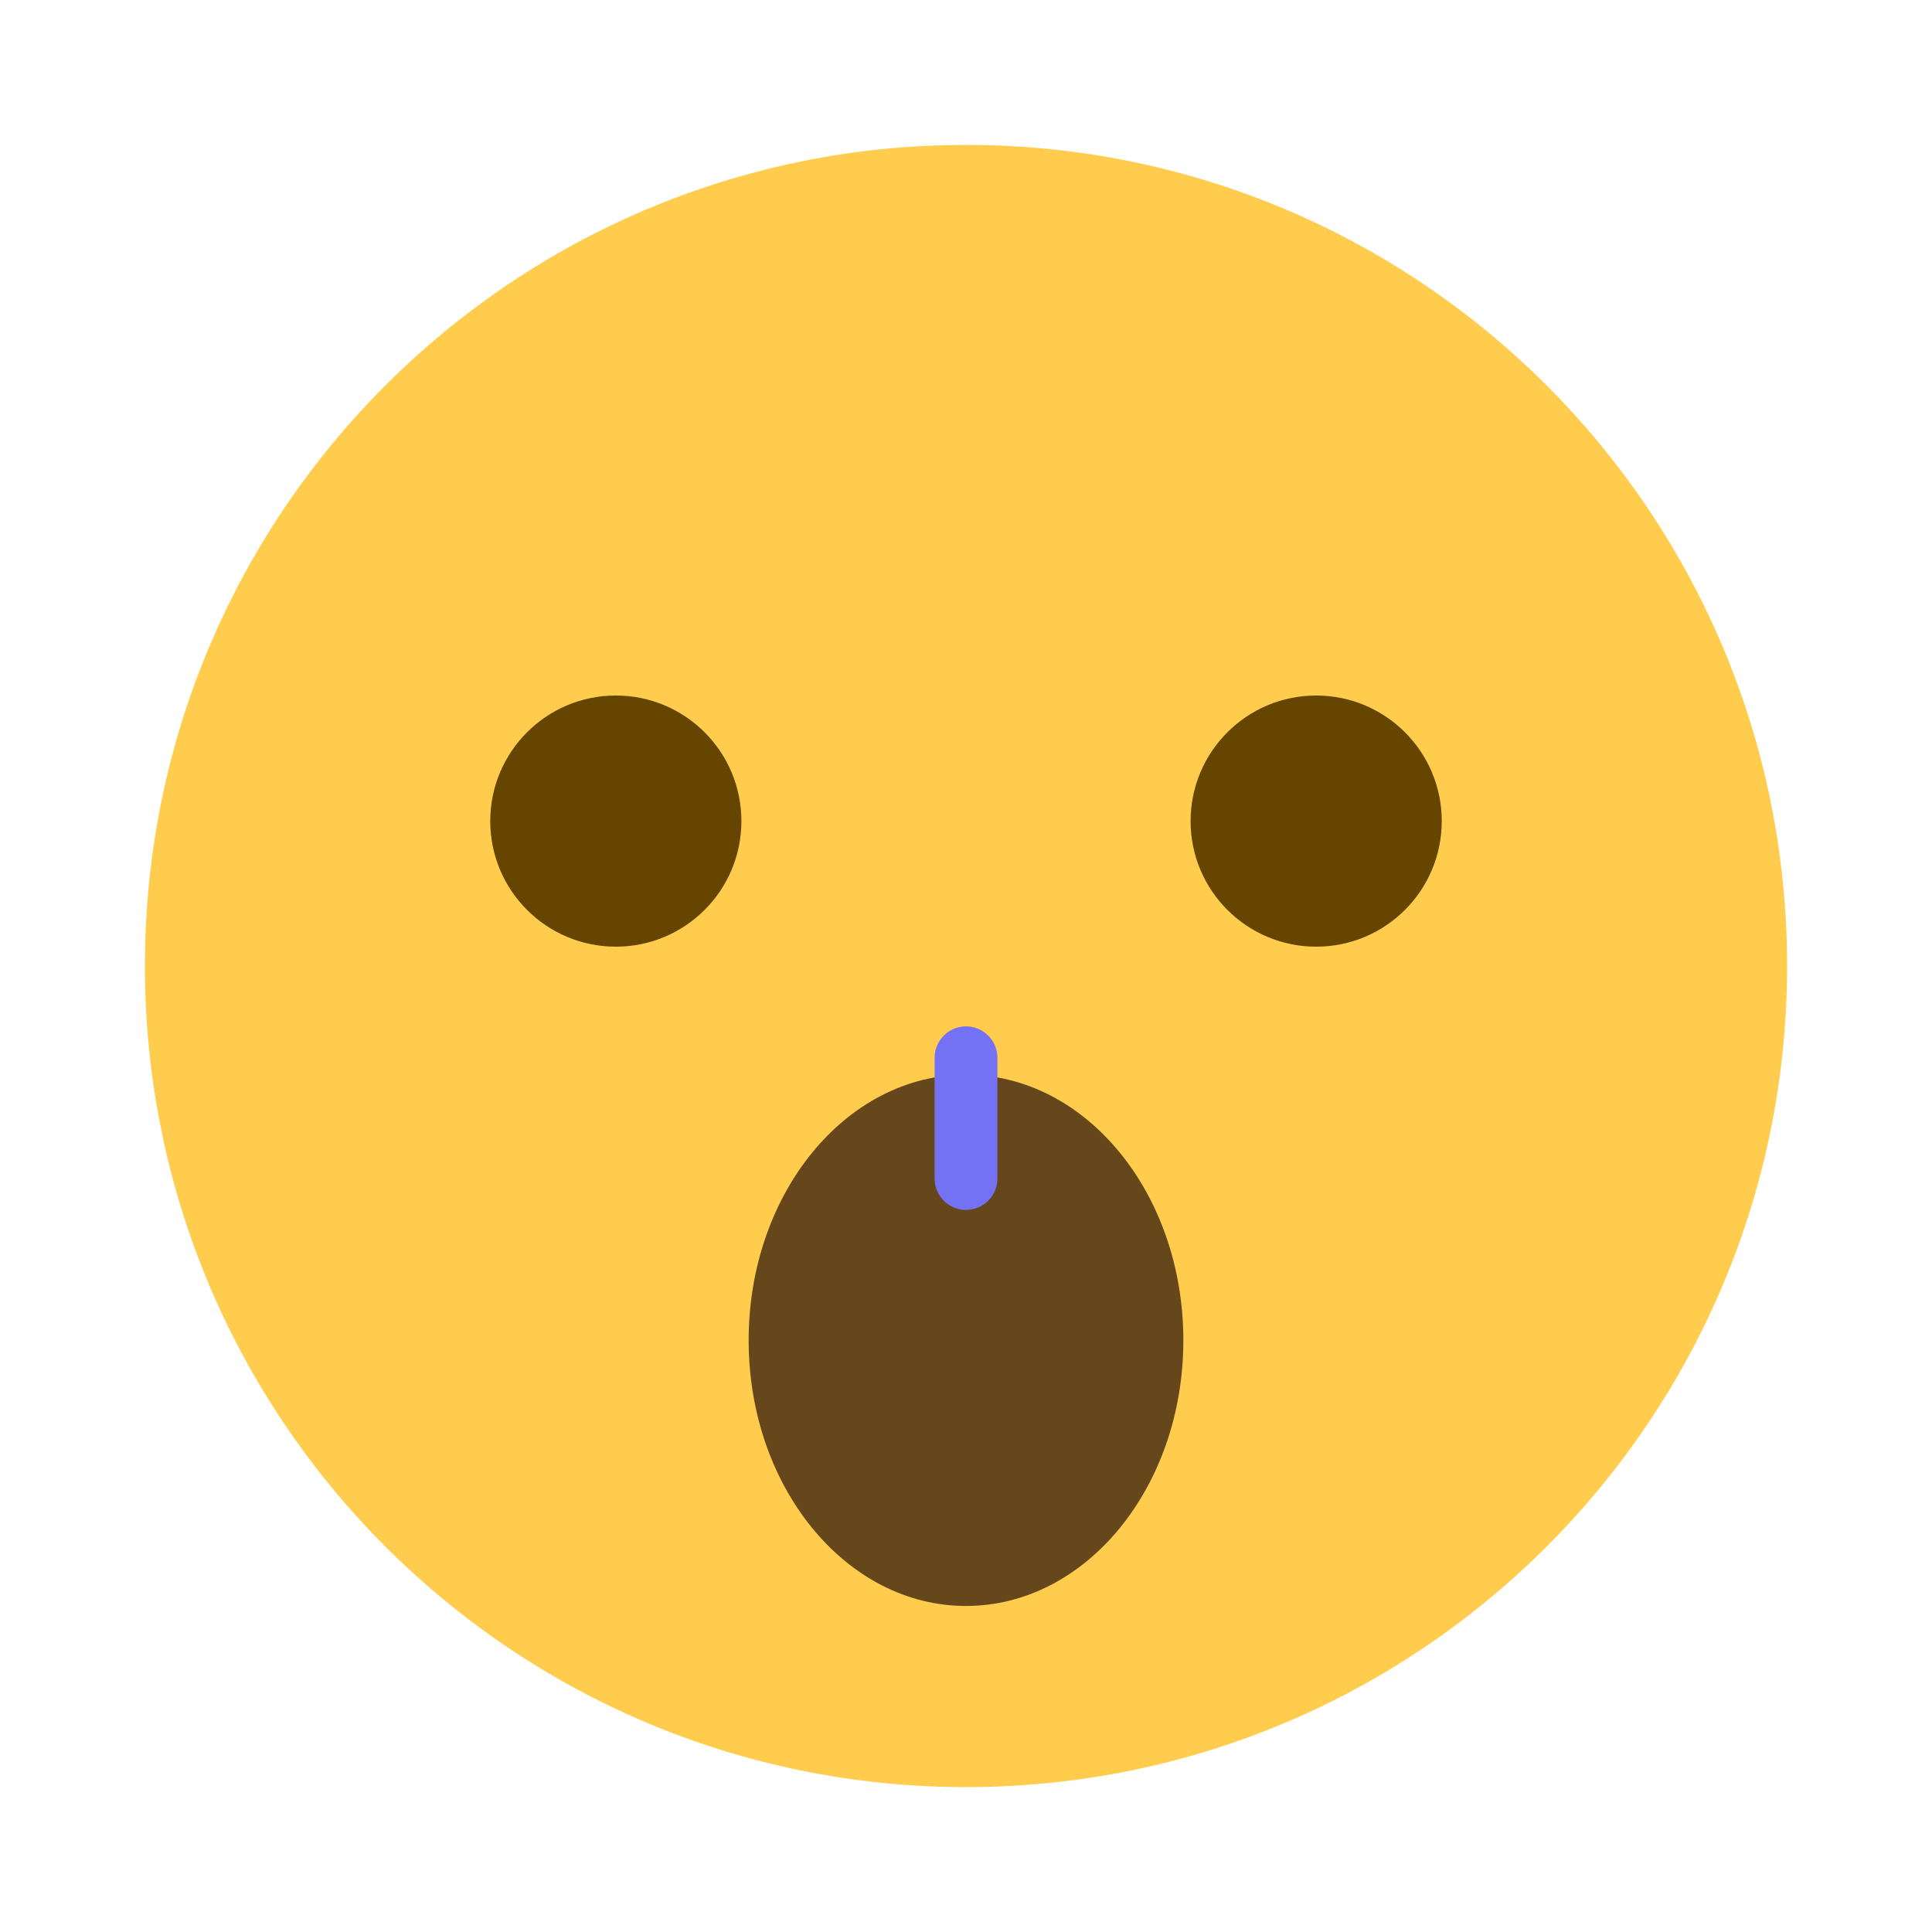
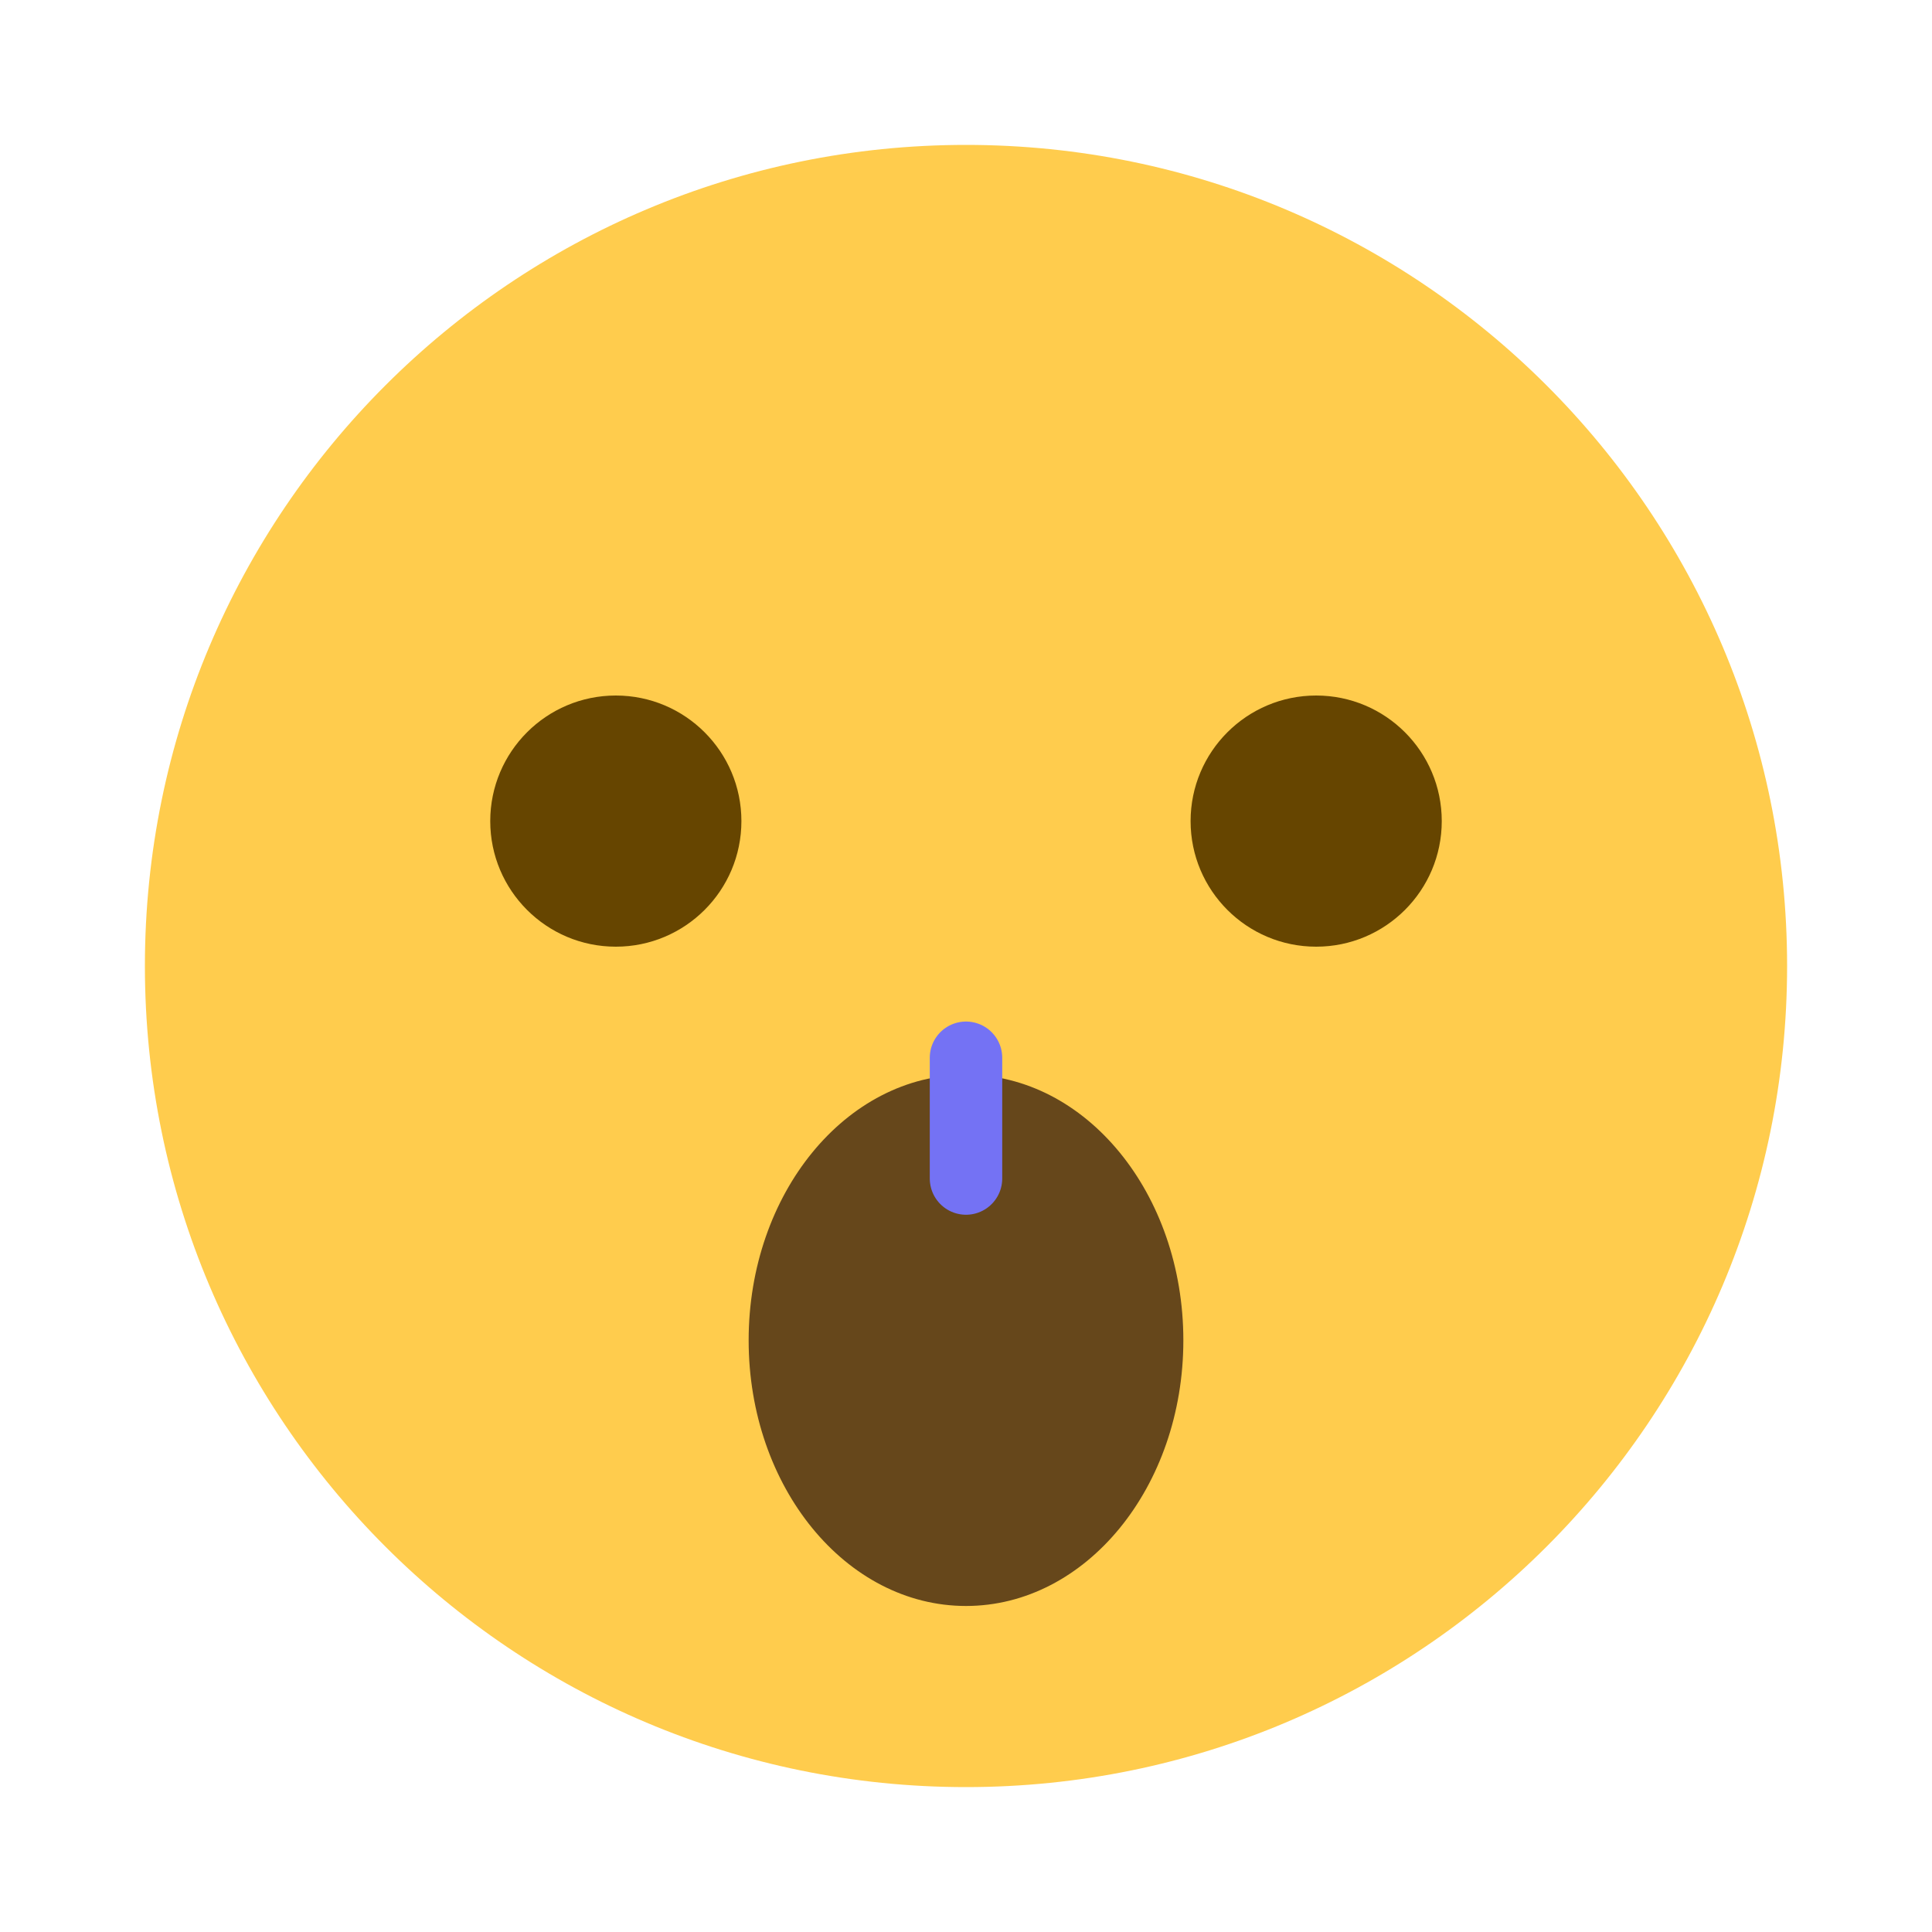
<svg xmlns="http://www.w3.org/2000/svg" viewBox="0 0 80 80" role="img" aria-label="ItundaFace wow">
  <circle cx="40" cy="40" r="34" fill="#FFCC4D" />
  <circle cx="25.5" cy="34" r="5.2" fill="#664500" />
  <circle cx="54.5" cy="34" r="5.2" fill="#664500" />
  <ellipse cx="40" cy="55.5" rx="9" ry="11" fill="#66471B" />
-   <path d="M40 43.8v5" fill="none" stroke="#7472F4" stroke-width="2.6" stroke-linecap="round" />
+   <path d="M40 43.8v5" fill="none" stroke="#7472F4" stroke-width="3" stroke-linecap="round" />
</svg>
